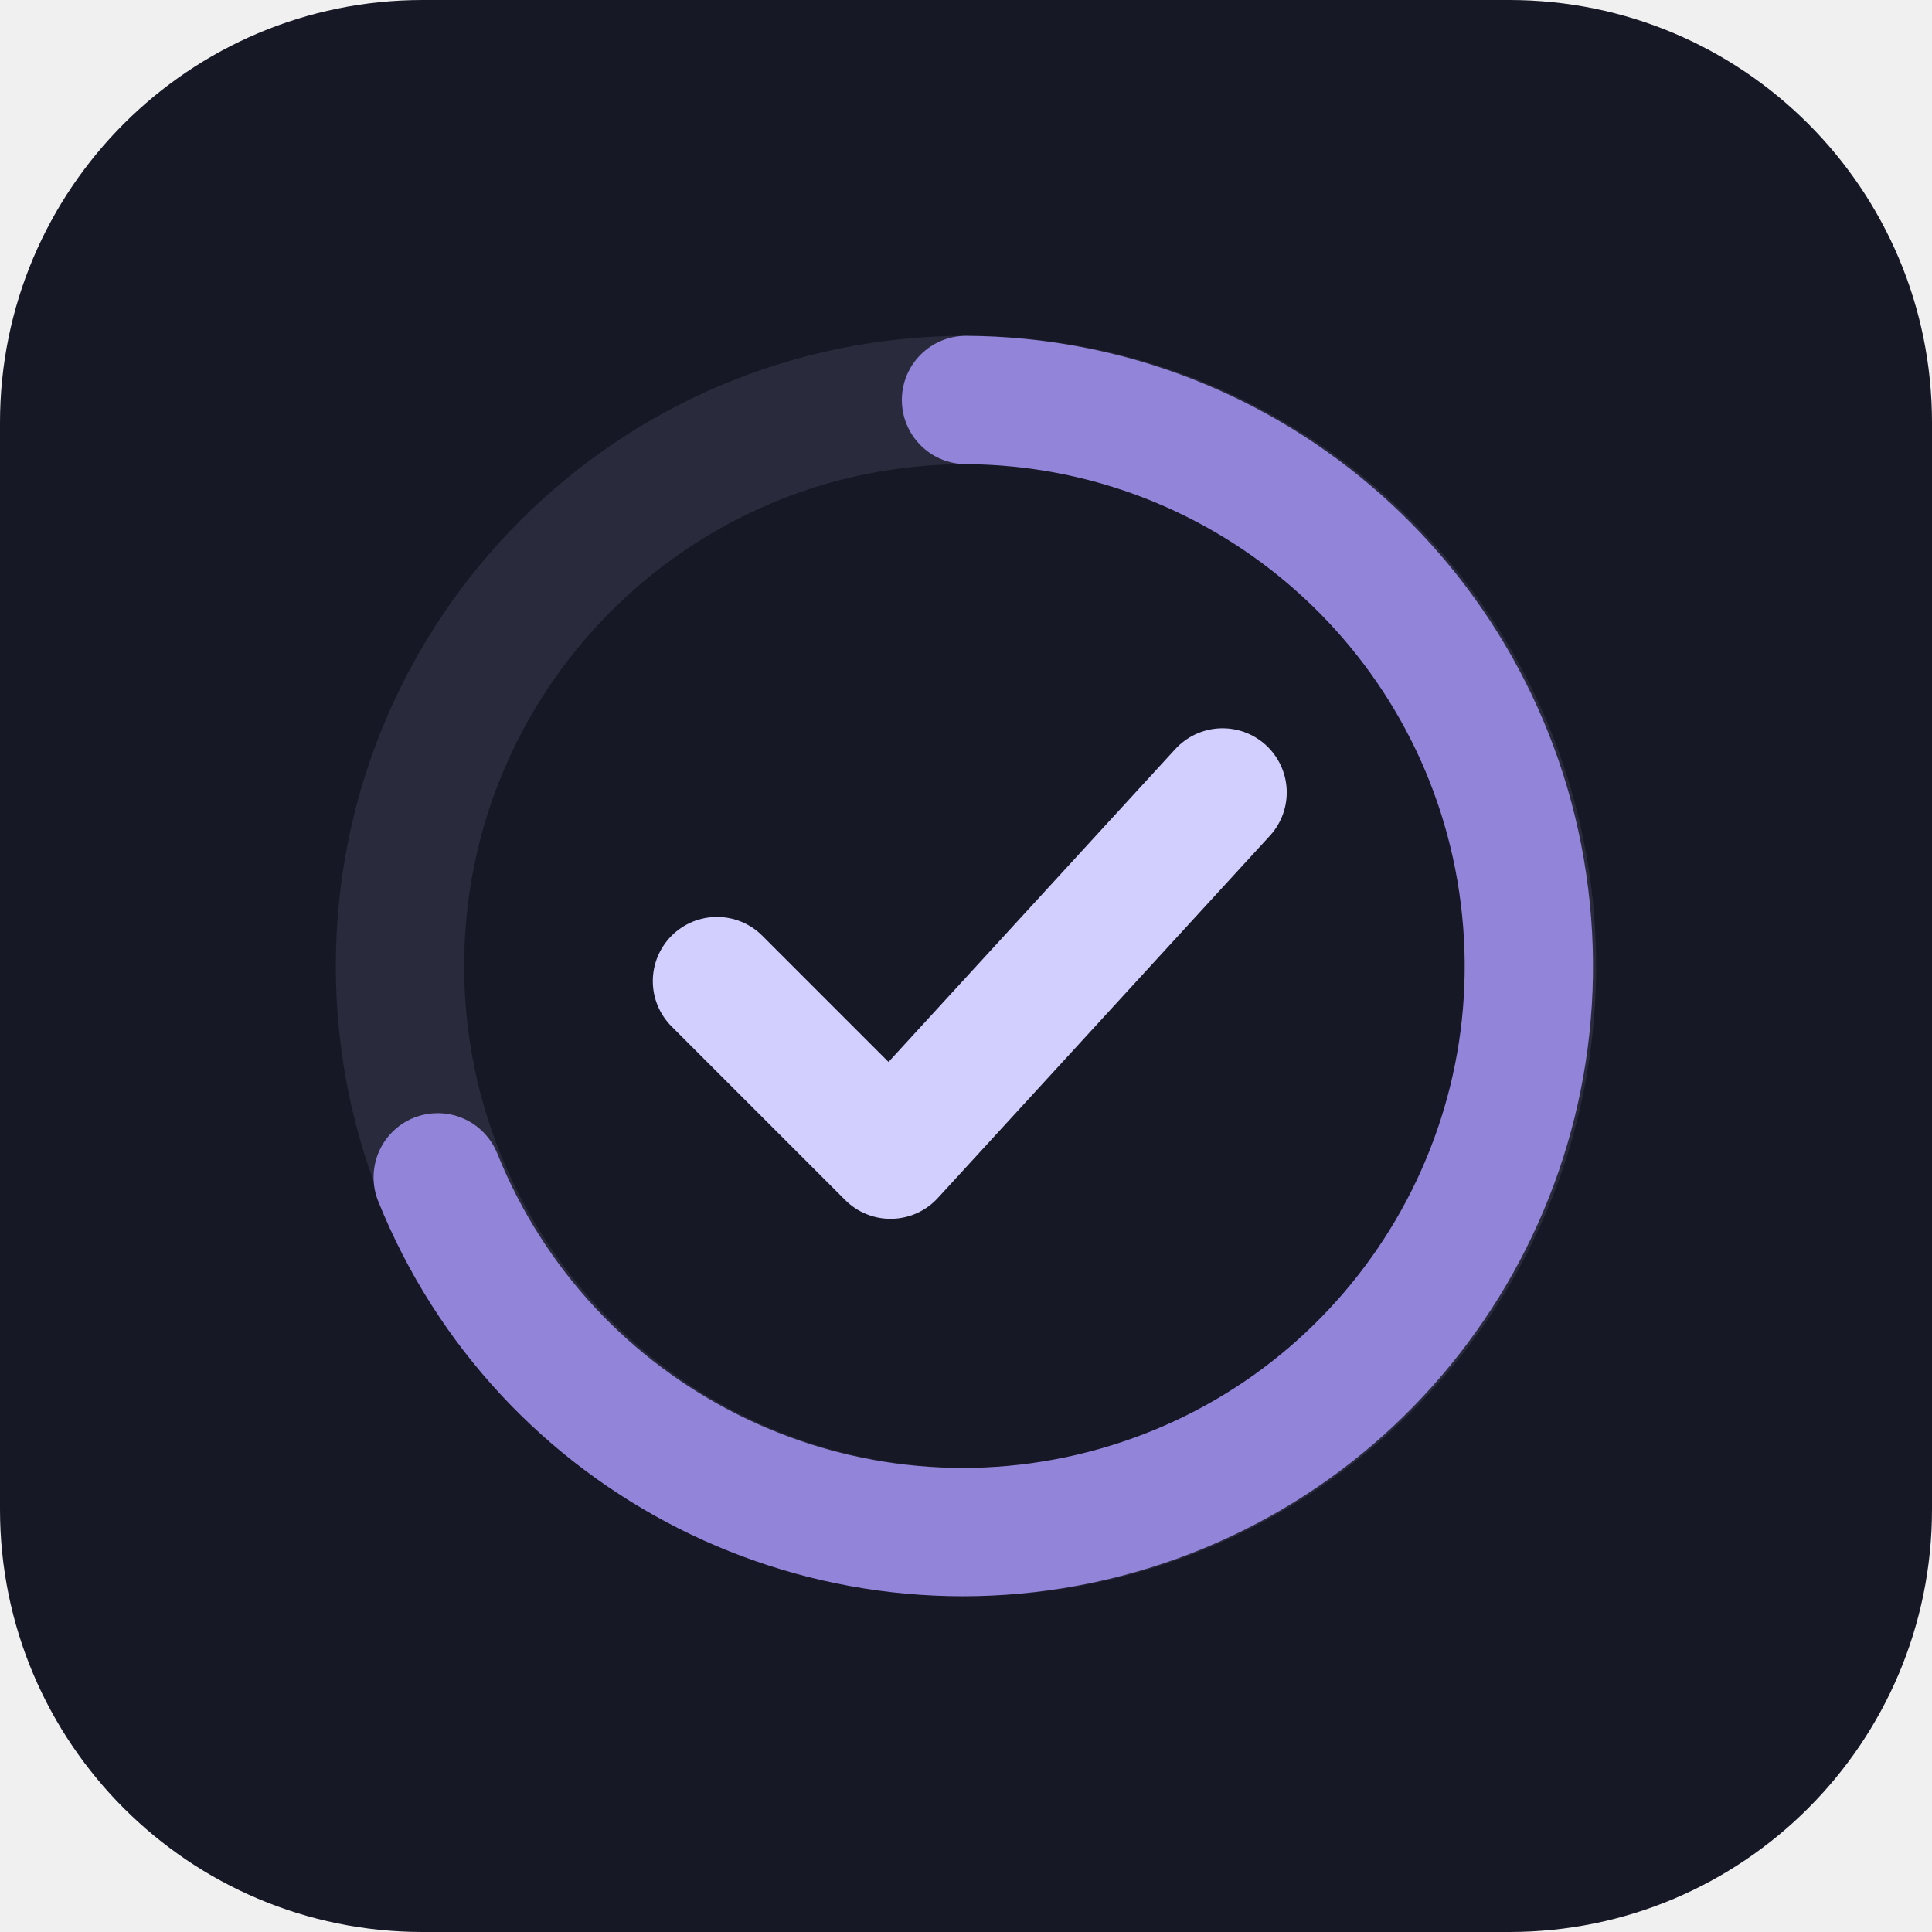
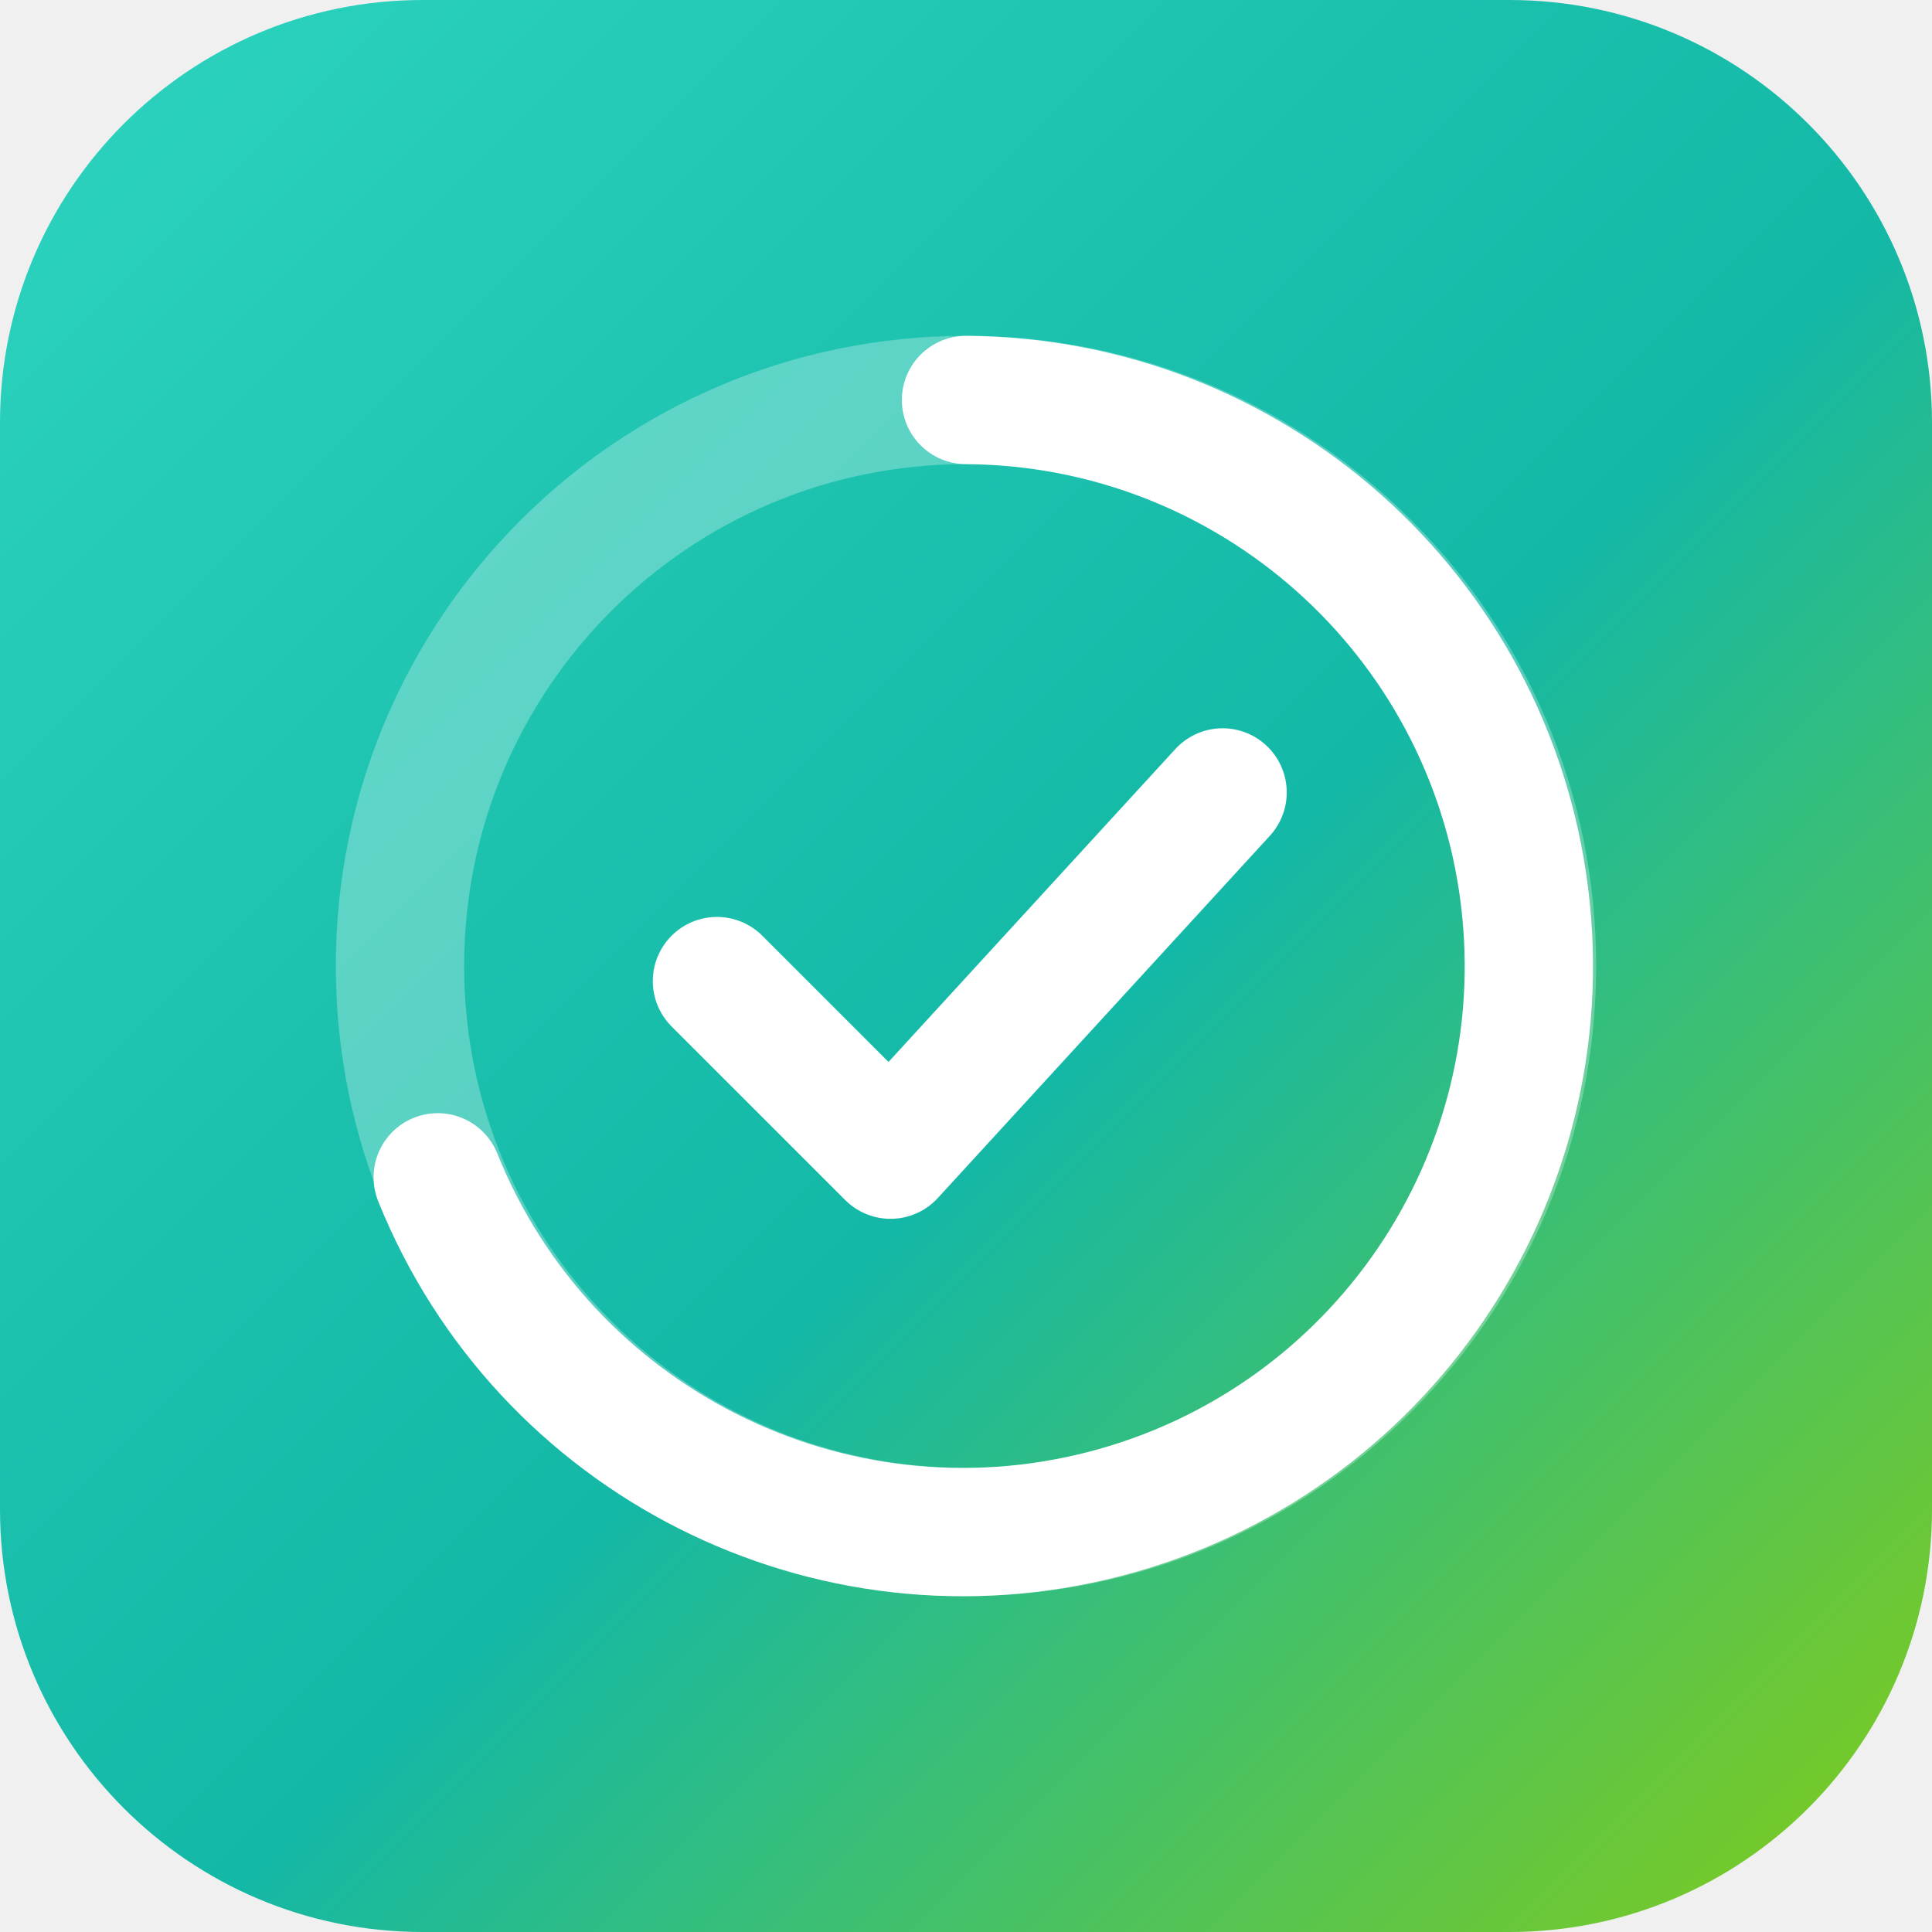
<svg xmlns="http://www.w3.org/2000/svg" viewBox="0 0 512 512">
-   <rect width="512" height="512" rx="112" fill="#161826" />
-   <circle cx="256" cy="256" r="150" fill="none" stroke="#292b3d" stroke-width="34" />
-   <path d="M256 106 A150 150 0 1 1 116 312" fill="none" stroke="#9184d9" stroke-width="34" stroke-linecap="round" />
-   <path d="M190 260 l46 46 l88 -96" fill="none" stroke="#d2cefd" stroke-width="34" stroke-linecap="round" stroke-linejoin="round" />
+   <defs>
+     <linearGradient id="g" x1="0" y1="0" x2="1" y2="1">
+       <stop offset="0" stop-color="#2dd4bf" />
+       <stop offset=".55" stop-color="#14b8a6" />
+       <stop offset="1" stop-color="#84cc16" />
+     </linearGradient>
+   </defs>
+   <rect width="512" height="512" rx="112" fill="url(#g)" />
+   <circle cx="256" cy="256" r="150" fill="none" stroke="#ffffff" stroke-opacity=".28" stroke-width="34" />
+   <path d="M256 106 A150 150 0 1 1 116 312" fill="none" stroke="#ffffff" stroke-width="34" stroke-linecap="round" />
+   <path d="M190 260 l46 46 l88 -96" fill="none" stroke="#ffffff" stroke-width="34" stroke-linecap="round" stroke-linejoin="round" />
</svg>
